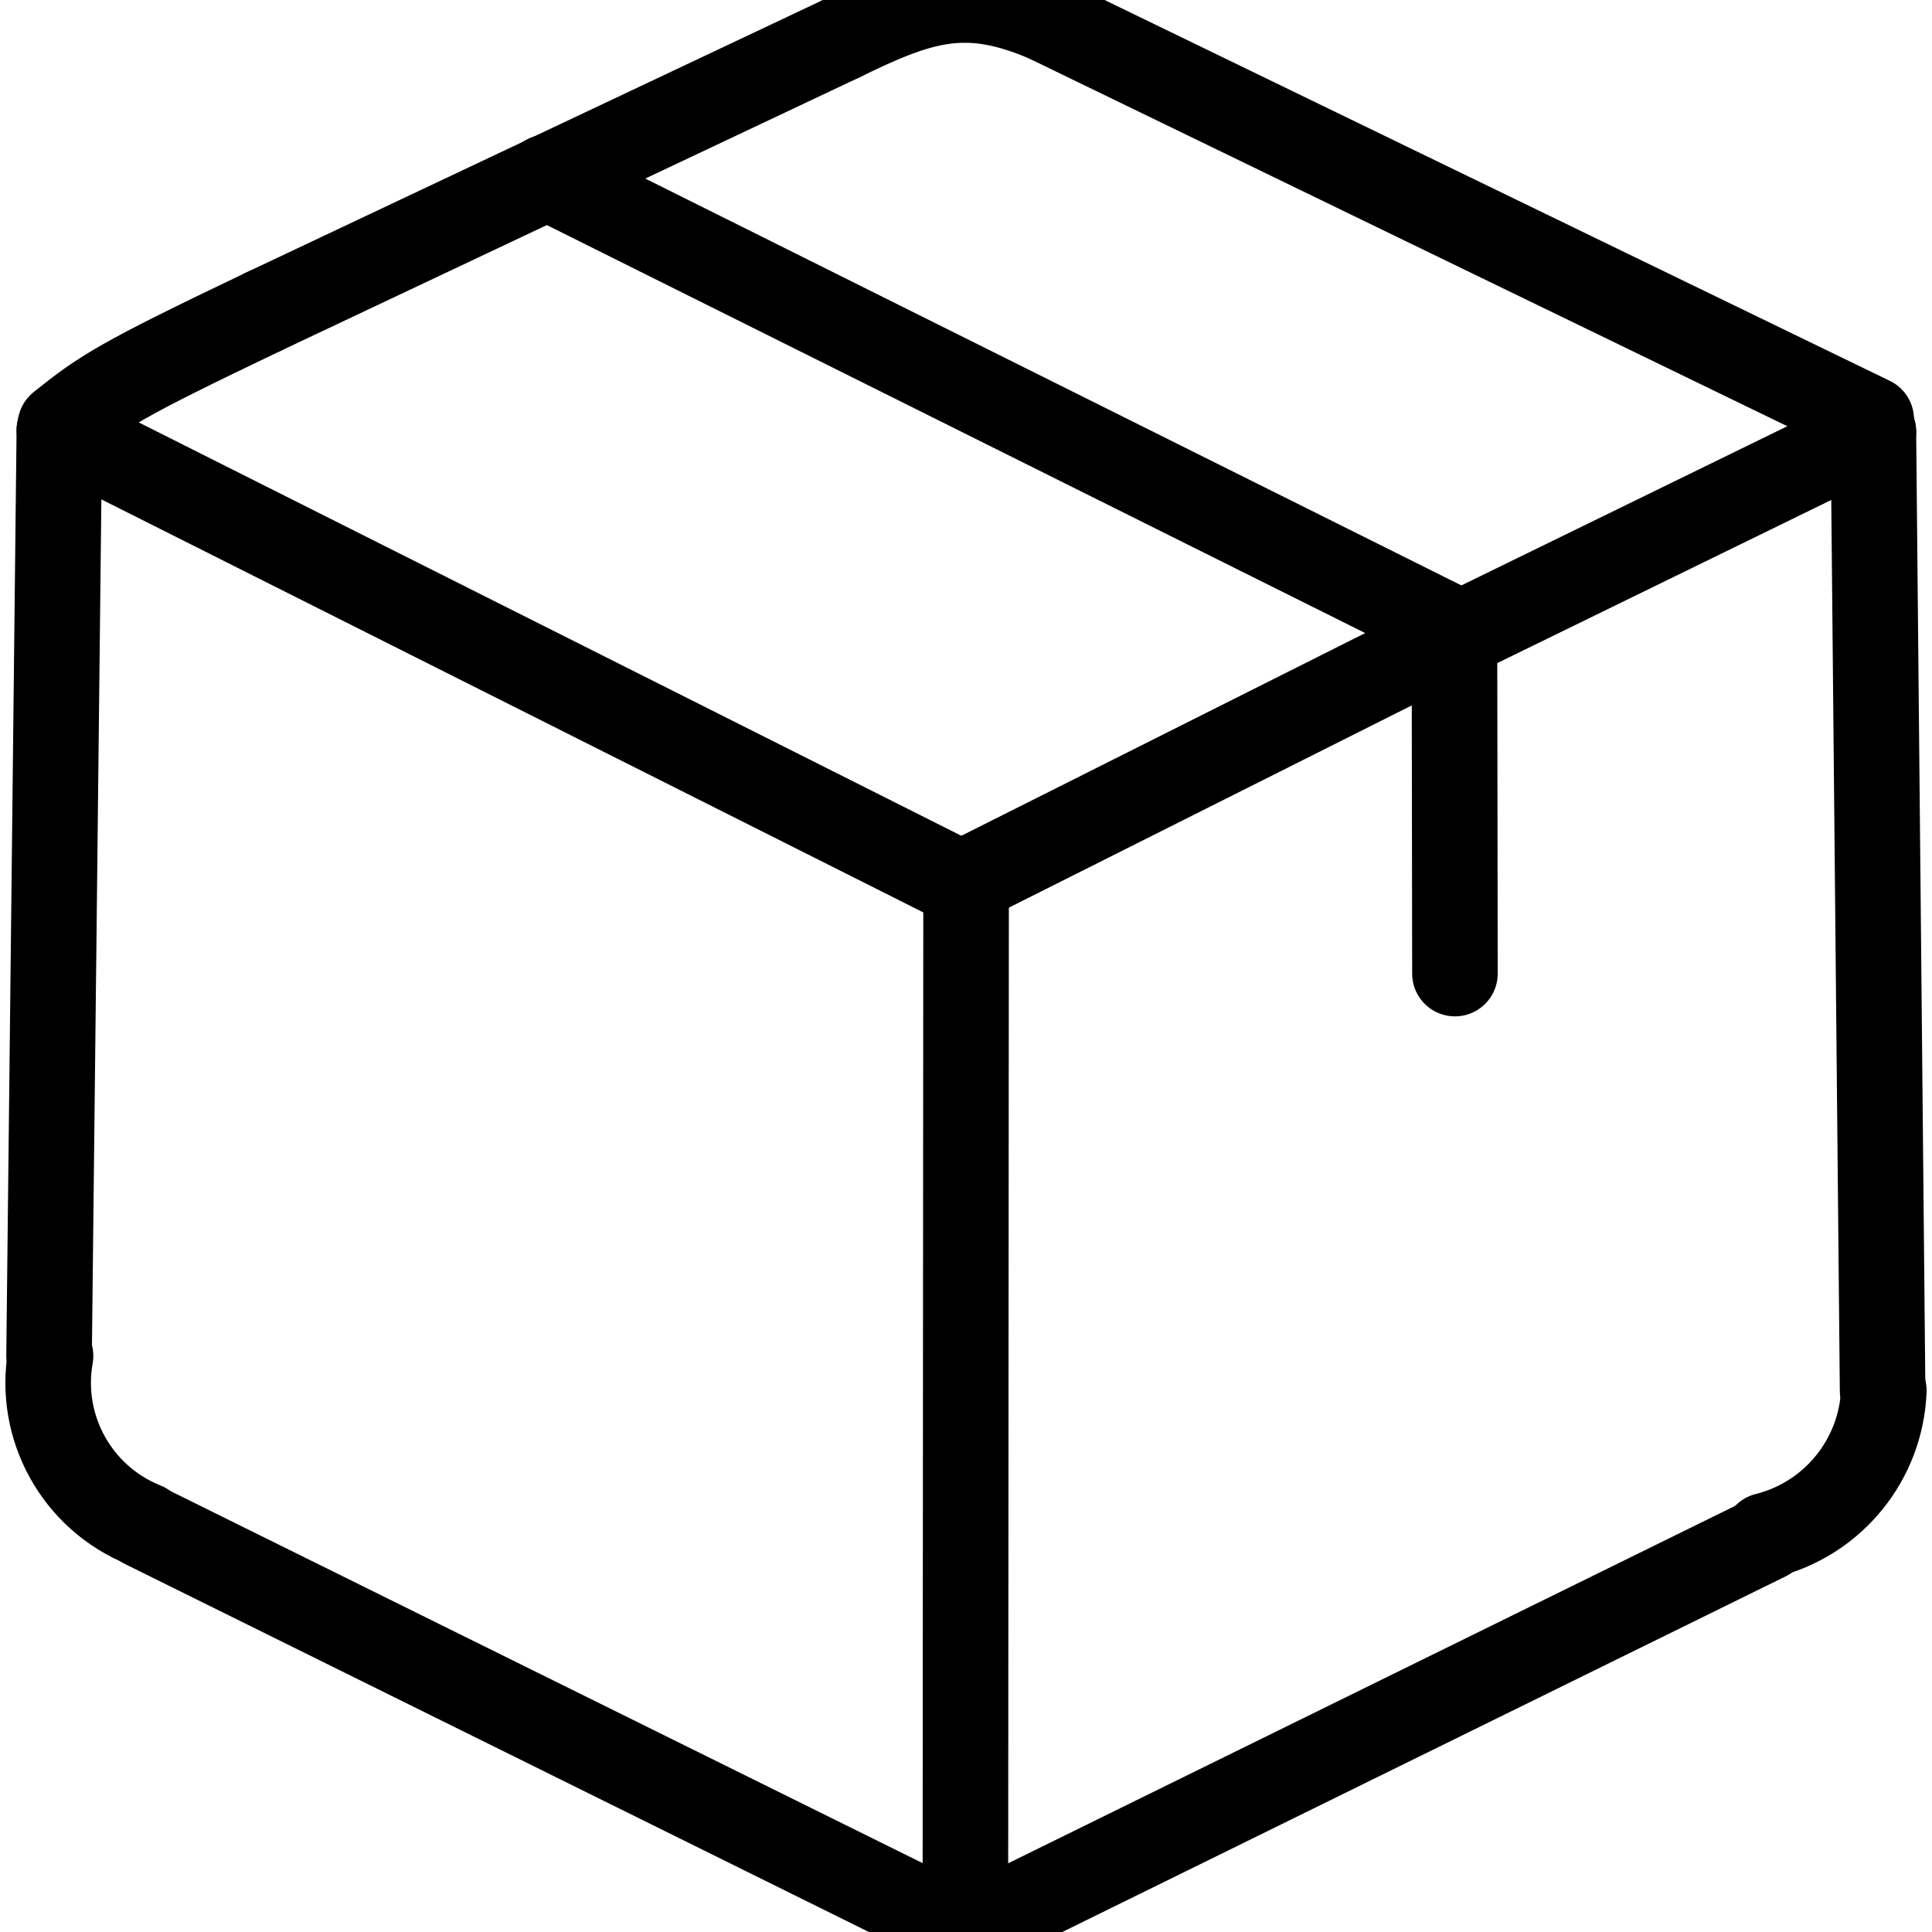
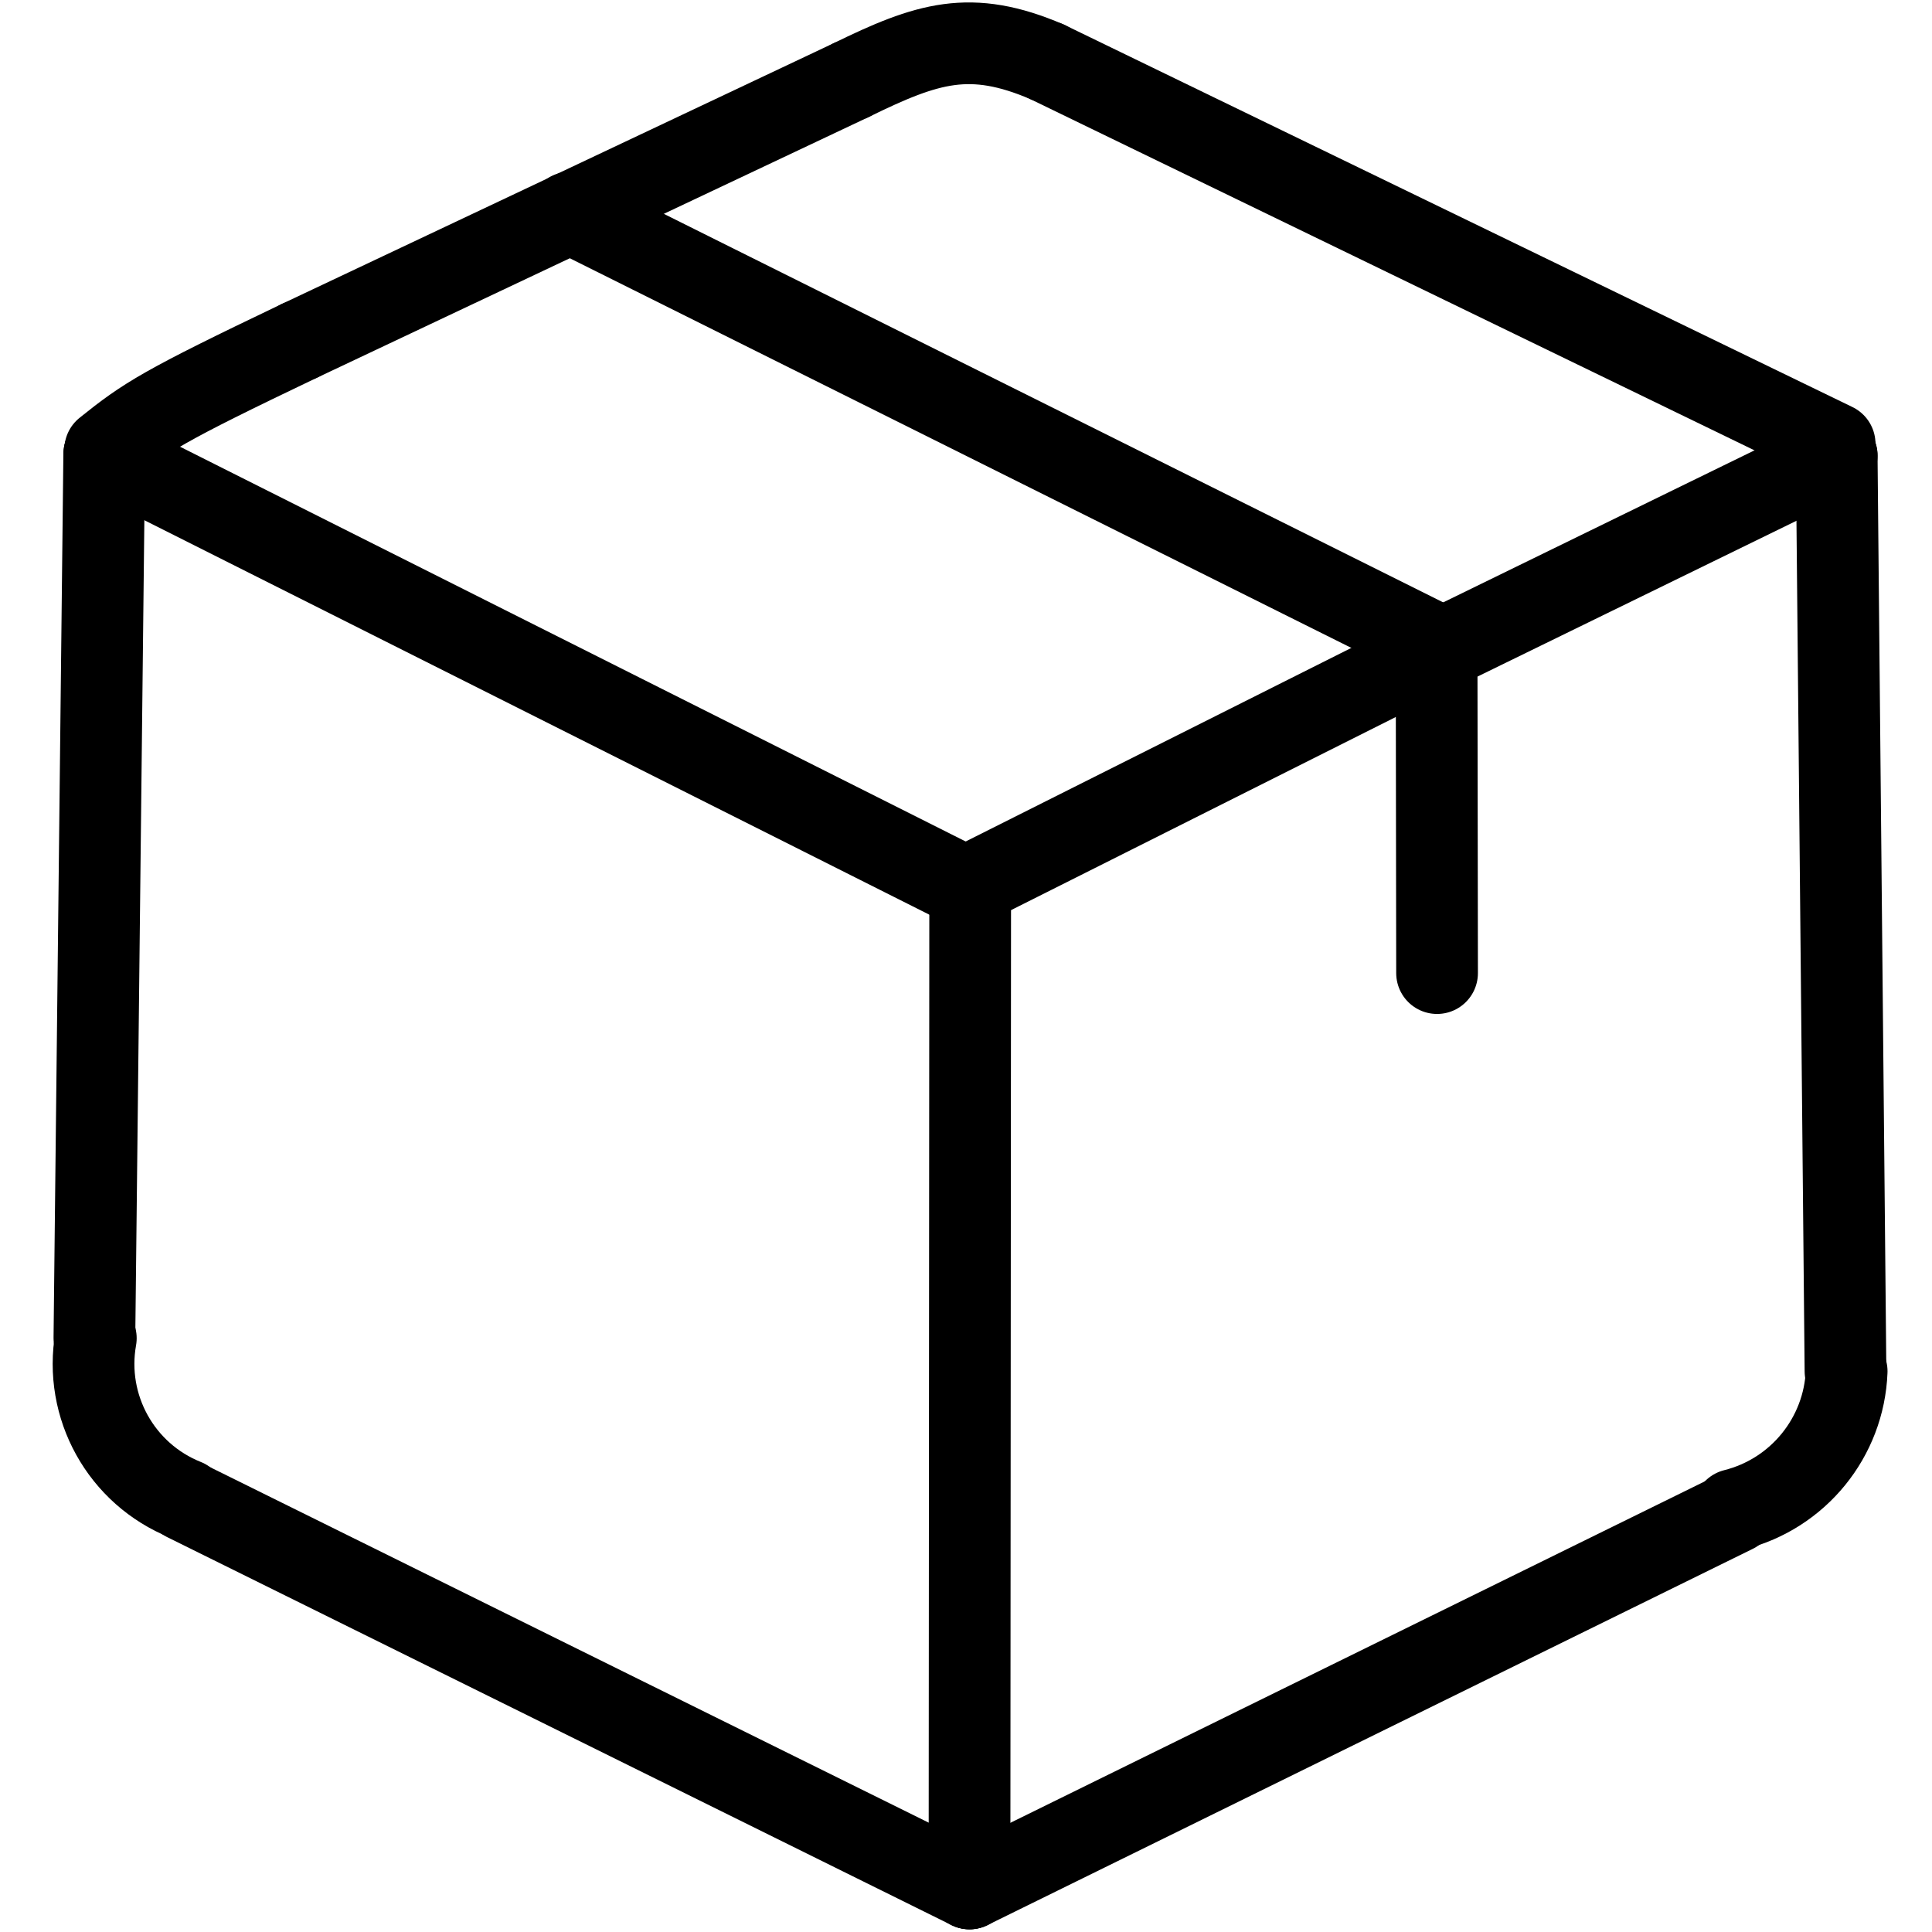
- <svg xmlns="http://www.w3.org/2000/svg" width="1024" height="1024" viewBox="29.518 3.844 965.487 1016.156" class="colorable-icon" data-export-recolorable-svg="true" overflow="visible">
+ <svg xmlns="http://www.w3.org/2000/svg" width="1024" height="1024" viewBox="30 -20 960 1064" class="colorable-icon" data-export-recolorable-svg="true" overflow="visible">
  <g fill="none" stroke="black" stroke-width="45" stroke-linecap="round" stroke-linejoin="round">
    <path d="M 142.973,167.664 C 67.397,203.772 58.311,209.673 35.919,227.632" data-line="nan" stroke-width="45.0" />
    <path d="M 989.512,230.95 L 994.358,735.191" data-line="0.0" stroke-width="45.0" />
    <path d="M 511.931,1020.0 L 512.304,469.964" data-line="1.0" stroke-width="45.0" />
    <path d="M 769.168,338.424 L 512.303,467.35" data-line="2.0" stroke-width="45.0" />
    <path d="M 769.168,338.424 L 769.425,515.91" data-line="3.0" stroke-width="45.0" />
    <path d="M 989.512,230.95 L 772.708,336.839" data-line="4.0" stroke-width="45.0" />
    <path d="M 509.804,468.601 L 35.401,230.216" data-line="5.0" stroke-width="45.0" />
    <path d="M 511.931,1020.0 L 80.08,806.379" data-line="6.0" stroke-width="45.0" />
    <path d="M 988.372,224.417 L 554.653,14.06" data-line="7.0" stroke-width="45.0" />
    <path d="M 772.708,336.839 L 291.812,97.091" data-line="8.0" stroke-width="45.0" />
    <path d="M 995.005,735.216 A 81.944,81.944 0 0,1 933.041,811.487" data-line="9.0" stroke-width="45.0" />
    <path d="M 933.368,812.794 L 511.931,1020.0" data-line="10.0" stroke-width="45.0" />
    <path d="M 80.222,806.022 A 80.624,80.624 0 0,1 30.771,716.994" data-line="11.0" stroke-width="45.0" />
    <path d="M 29.99,716.855 L 35.401,230.216" data-line="12.0" stroke-width="45.0" />
    <path d="M 554.653,14.06 C 512.43,-4.087 488.699,3.596 446.764,24.12" data-line="13.0" stroke-width="45.0" />
    <path d="M 446.764,24.12 L 142.973,167.664" data-line="14.0" stroke-width="45.0" />
  </g>
</svg>
